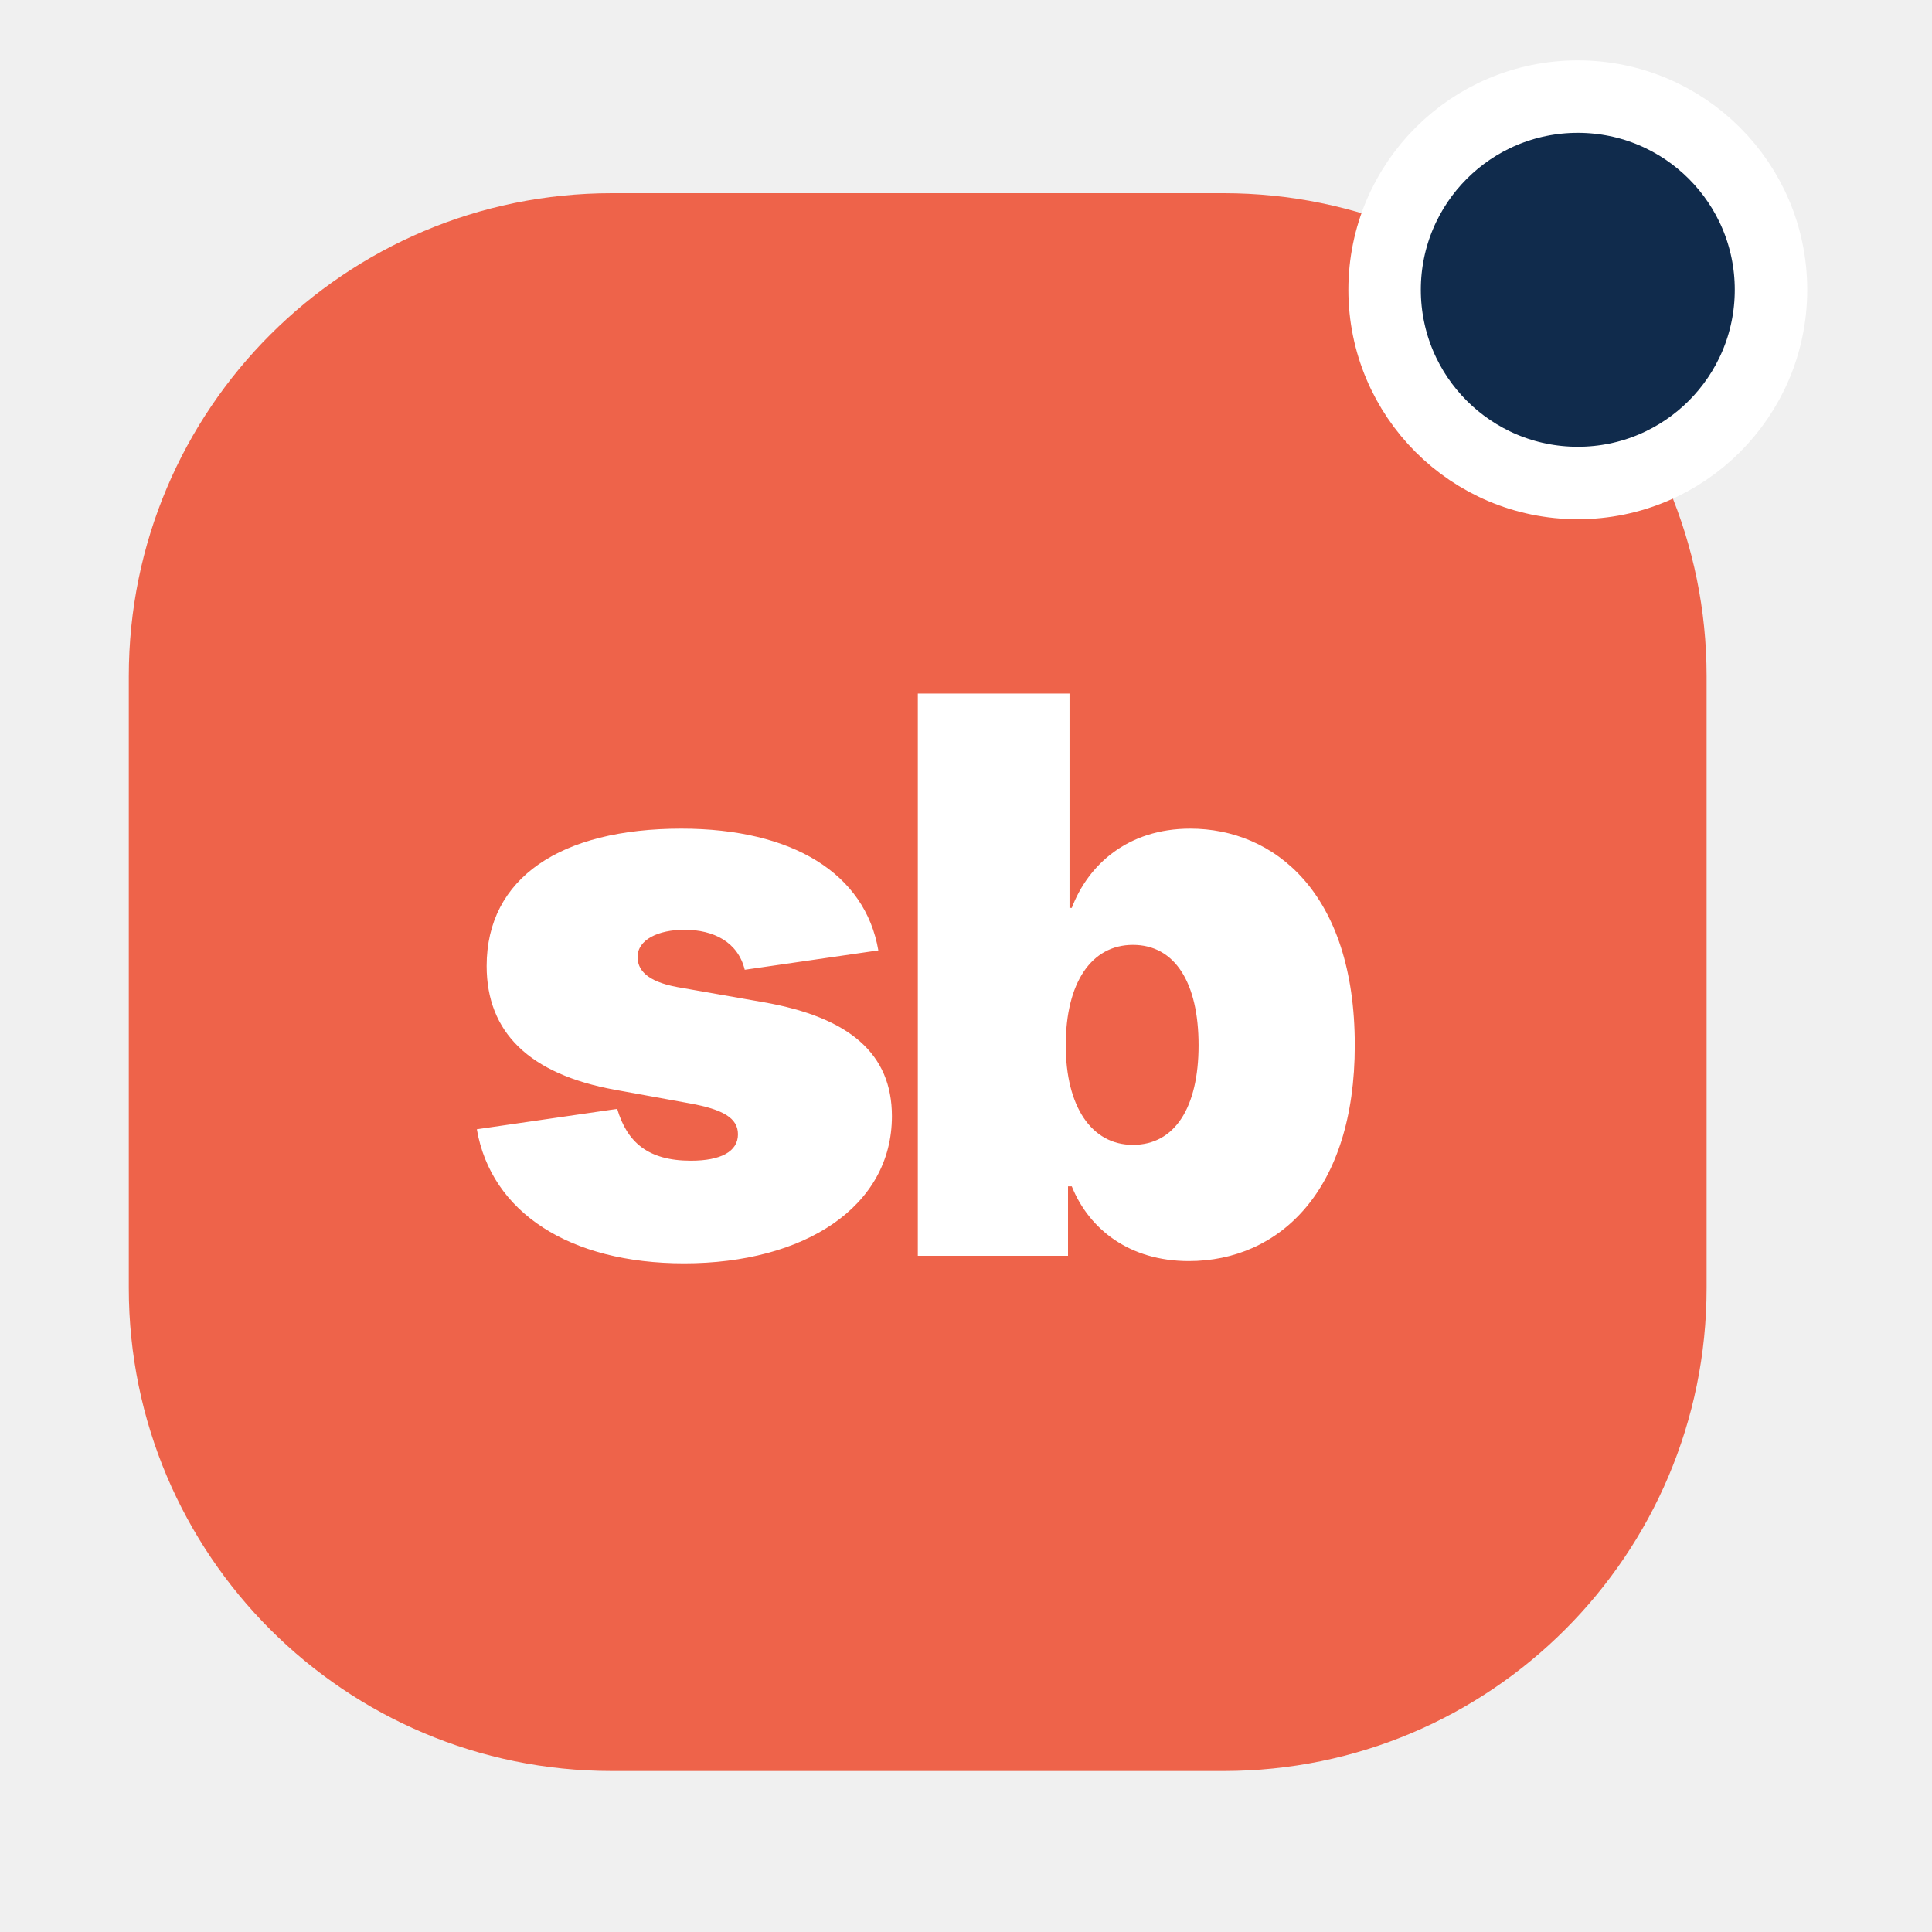
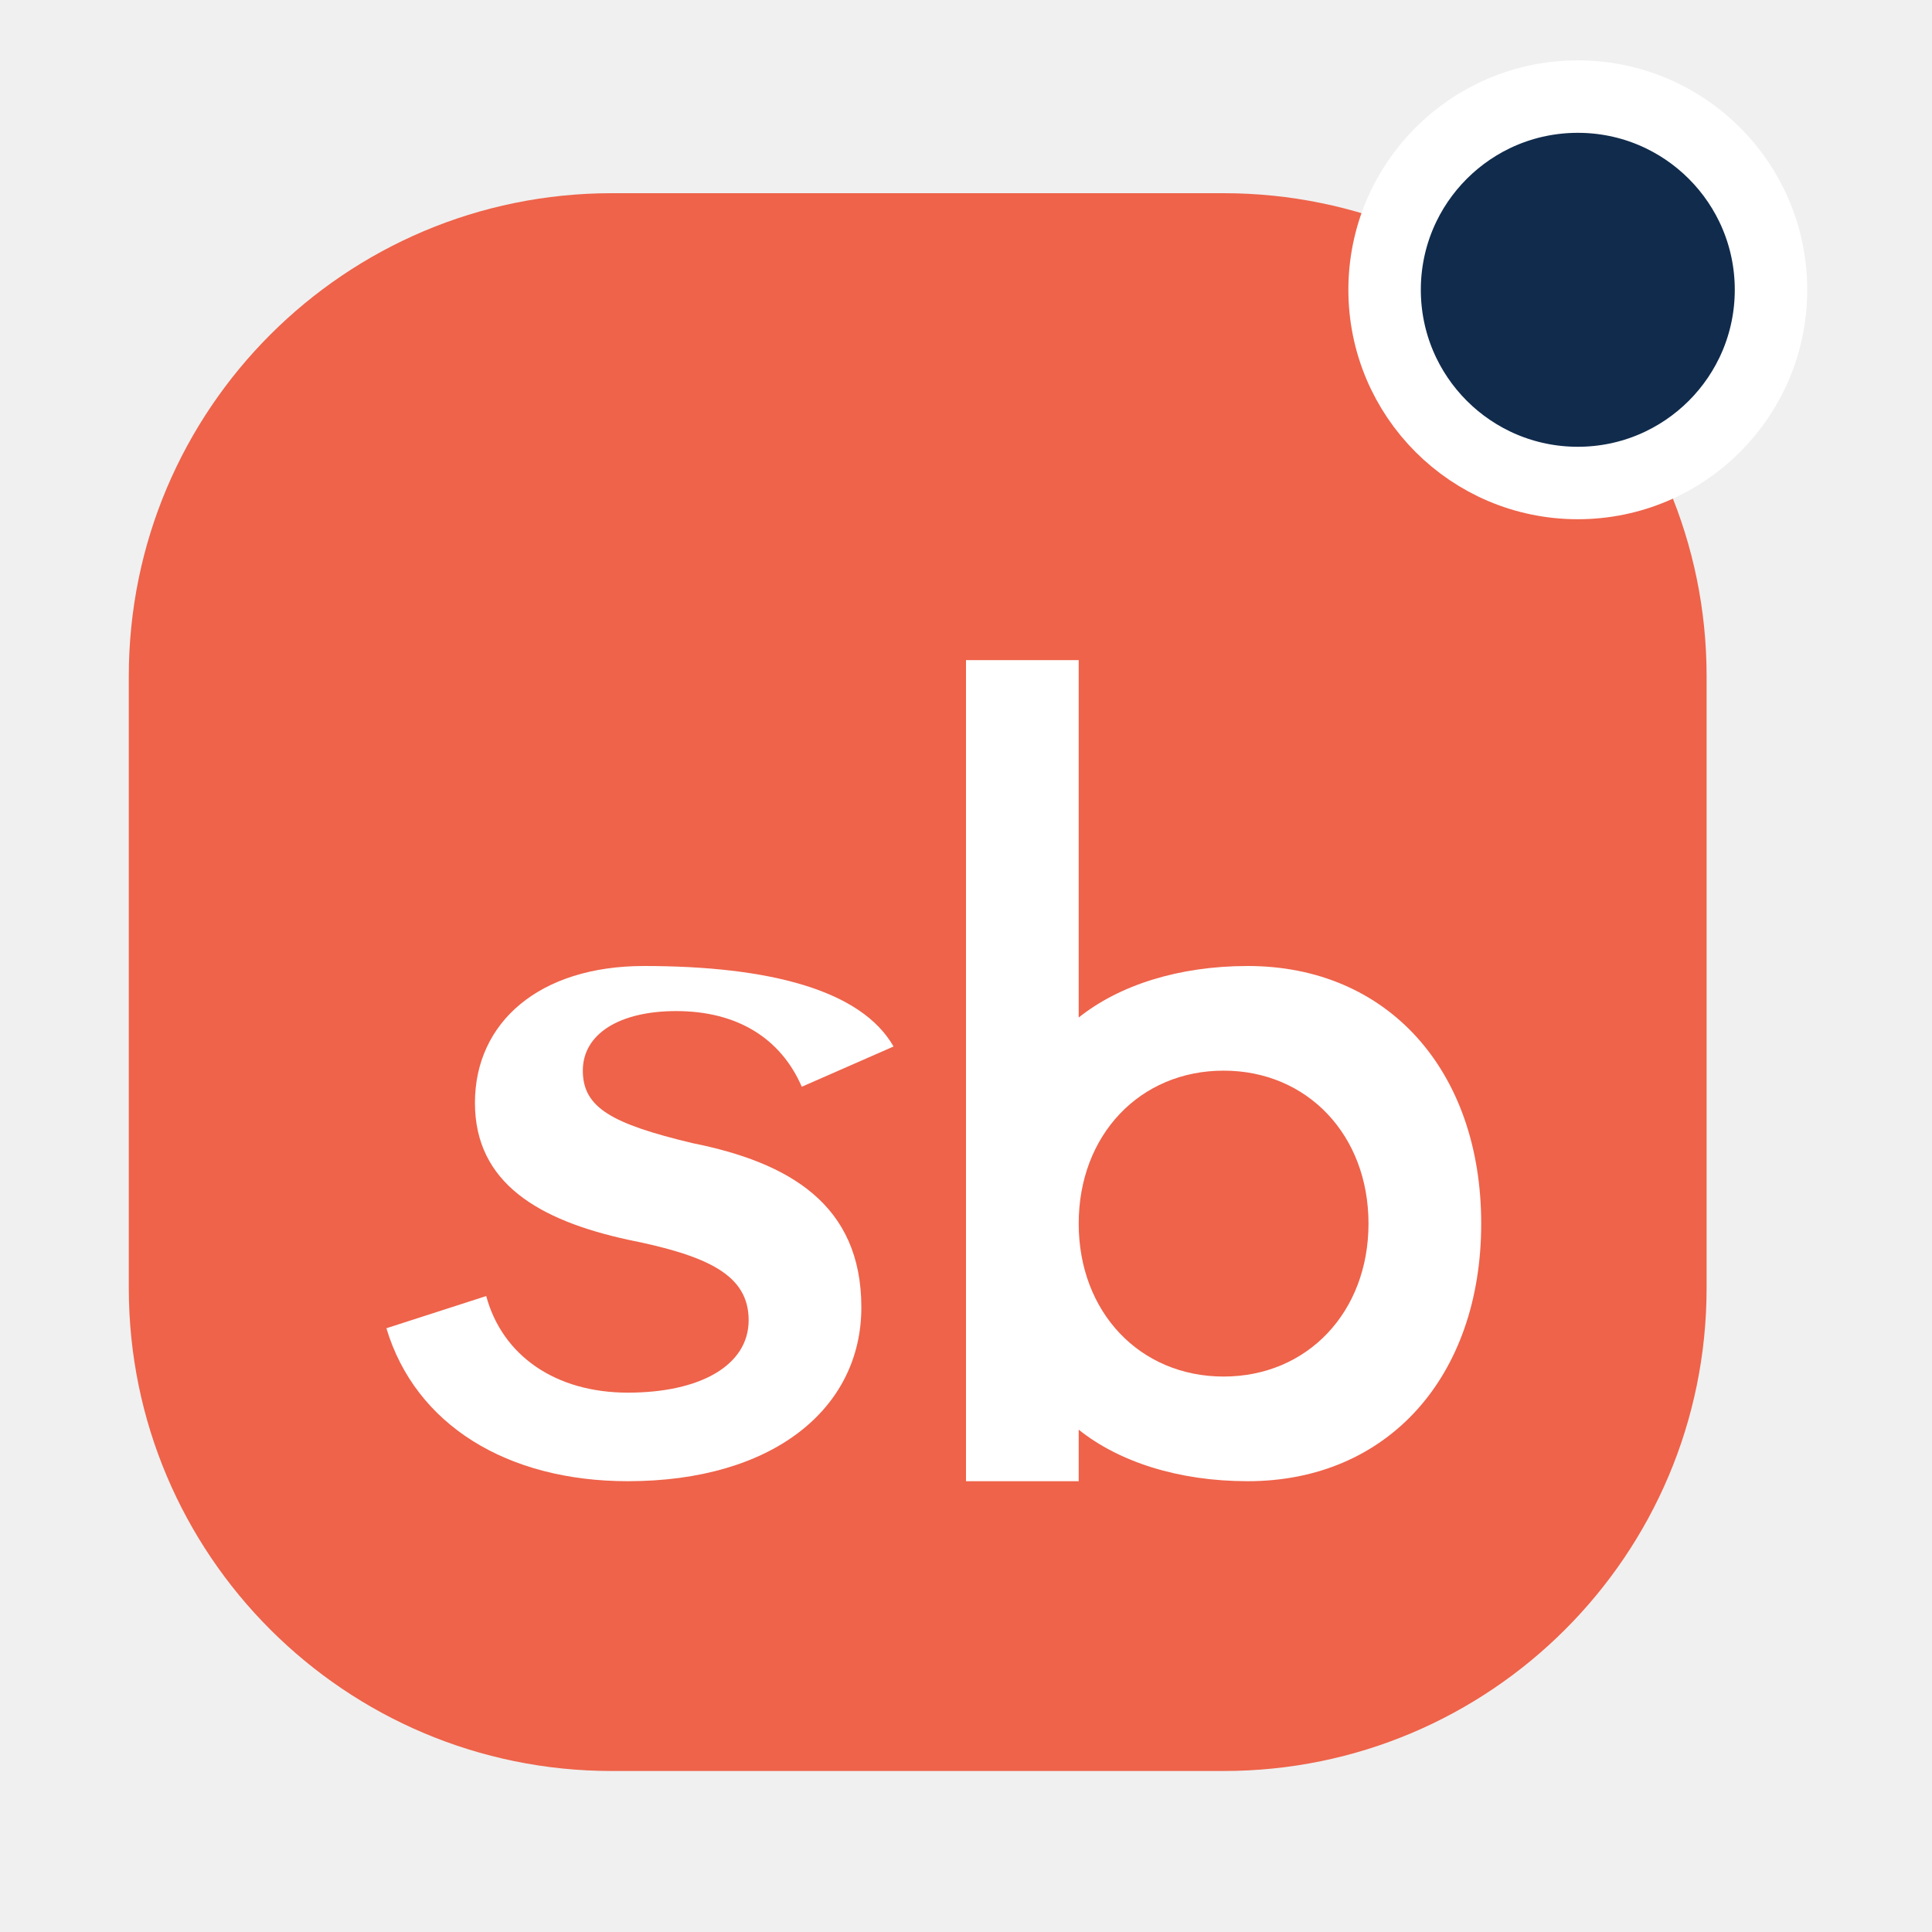
<svg xmlns="http://www.w3.org/2000/svg" viewBox="0 0 120 120" width="100%" height="100%">
  <rect x="8" y="12" width="98" height="98" rx="30" fill="#EE634A" />
  <circle cx="98" cy="18" r="12" fill="#102B4C" stroke="#FFFFFF" stroke-width="4.5" />
-   <text x="57" y="78" text-anchor="middle" fill="#FFFFFF" font-family="'Plus Jakarta Sans', Inter, -apple-system, BlinkMacSystemFont, 'Segoe UI', Roboto, sans-serif" font-weight="900" font-size="48" letter-spacing="-2px">sb</text>
+   <path d="M 40 60 C 33.5 60 29.5 63.5 29.5 68.5 C 29.5 73.5 33.5 75.8 39 77 C 44 78 46.5 79.2 46.5 82 C 46.5 84.8 43.5 86.5 39 86.5 C 34.5 86.5 31.2 84.2 30.2 80.5 L 24 82.5 C 25.8 88.5 31.5 92 39 92 C 48 92 53.5 87.5 53.5 81.2 C 53.5 74.8 49 72.2 43 71 C 38 69.8 36.2 68.8 36.2 66.5 C 36.2 64.2 38.5 62.8 42 62.8 C 45.8 62.8 48.5 64.5 49.8 67.5 L 55.5 65 C 53.5 61.5 47.8 60 40 60 Z" fill="#FFFFFF" />
+   <path fill-rule="evenodd" clip-rule="evenodd" d="M 60 41 L 67 41 L 67 63.2 C 69.5 61.2 73.2 60 77.5 60 C 86.2 60 92 66.5 92 76 C 92 85.5 86.2 92 77.5 92 C 73.2 92 69.5 90.8 67 88.8 L 67 92 L 60 92 Z M 67 76 C 67 81.5 70.8 85.5 76 85.5 C 81.2 85.5 85 81.5 85 76 C 85 70.5 81.2 66.5 76 66.5 C 70.8 66.5 67 70.5 67 76 Z" fill="#FFFFFF" />
</svg>
